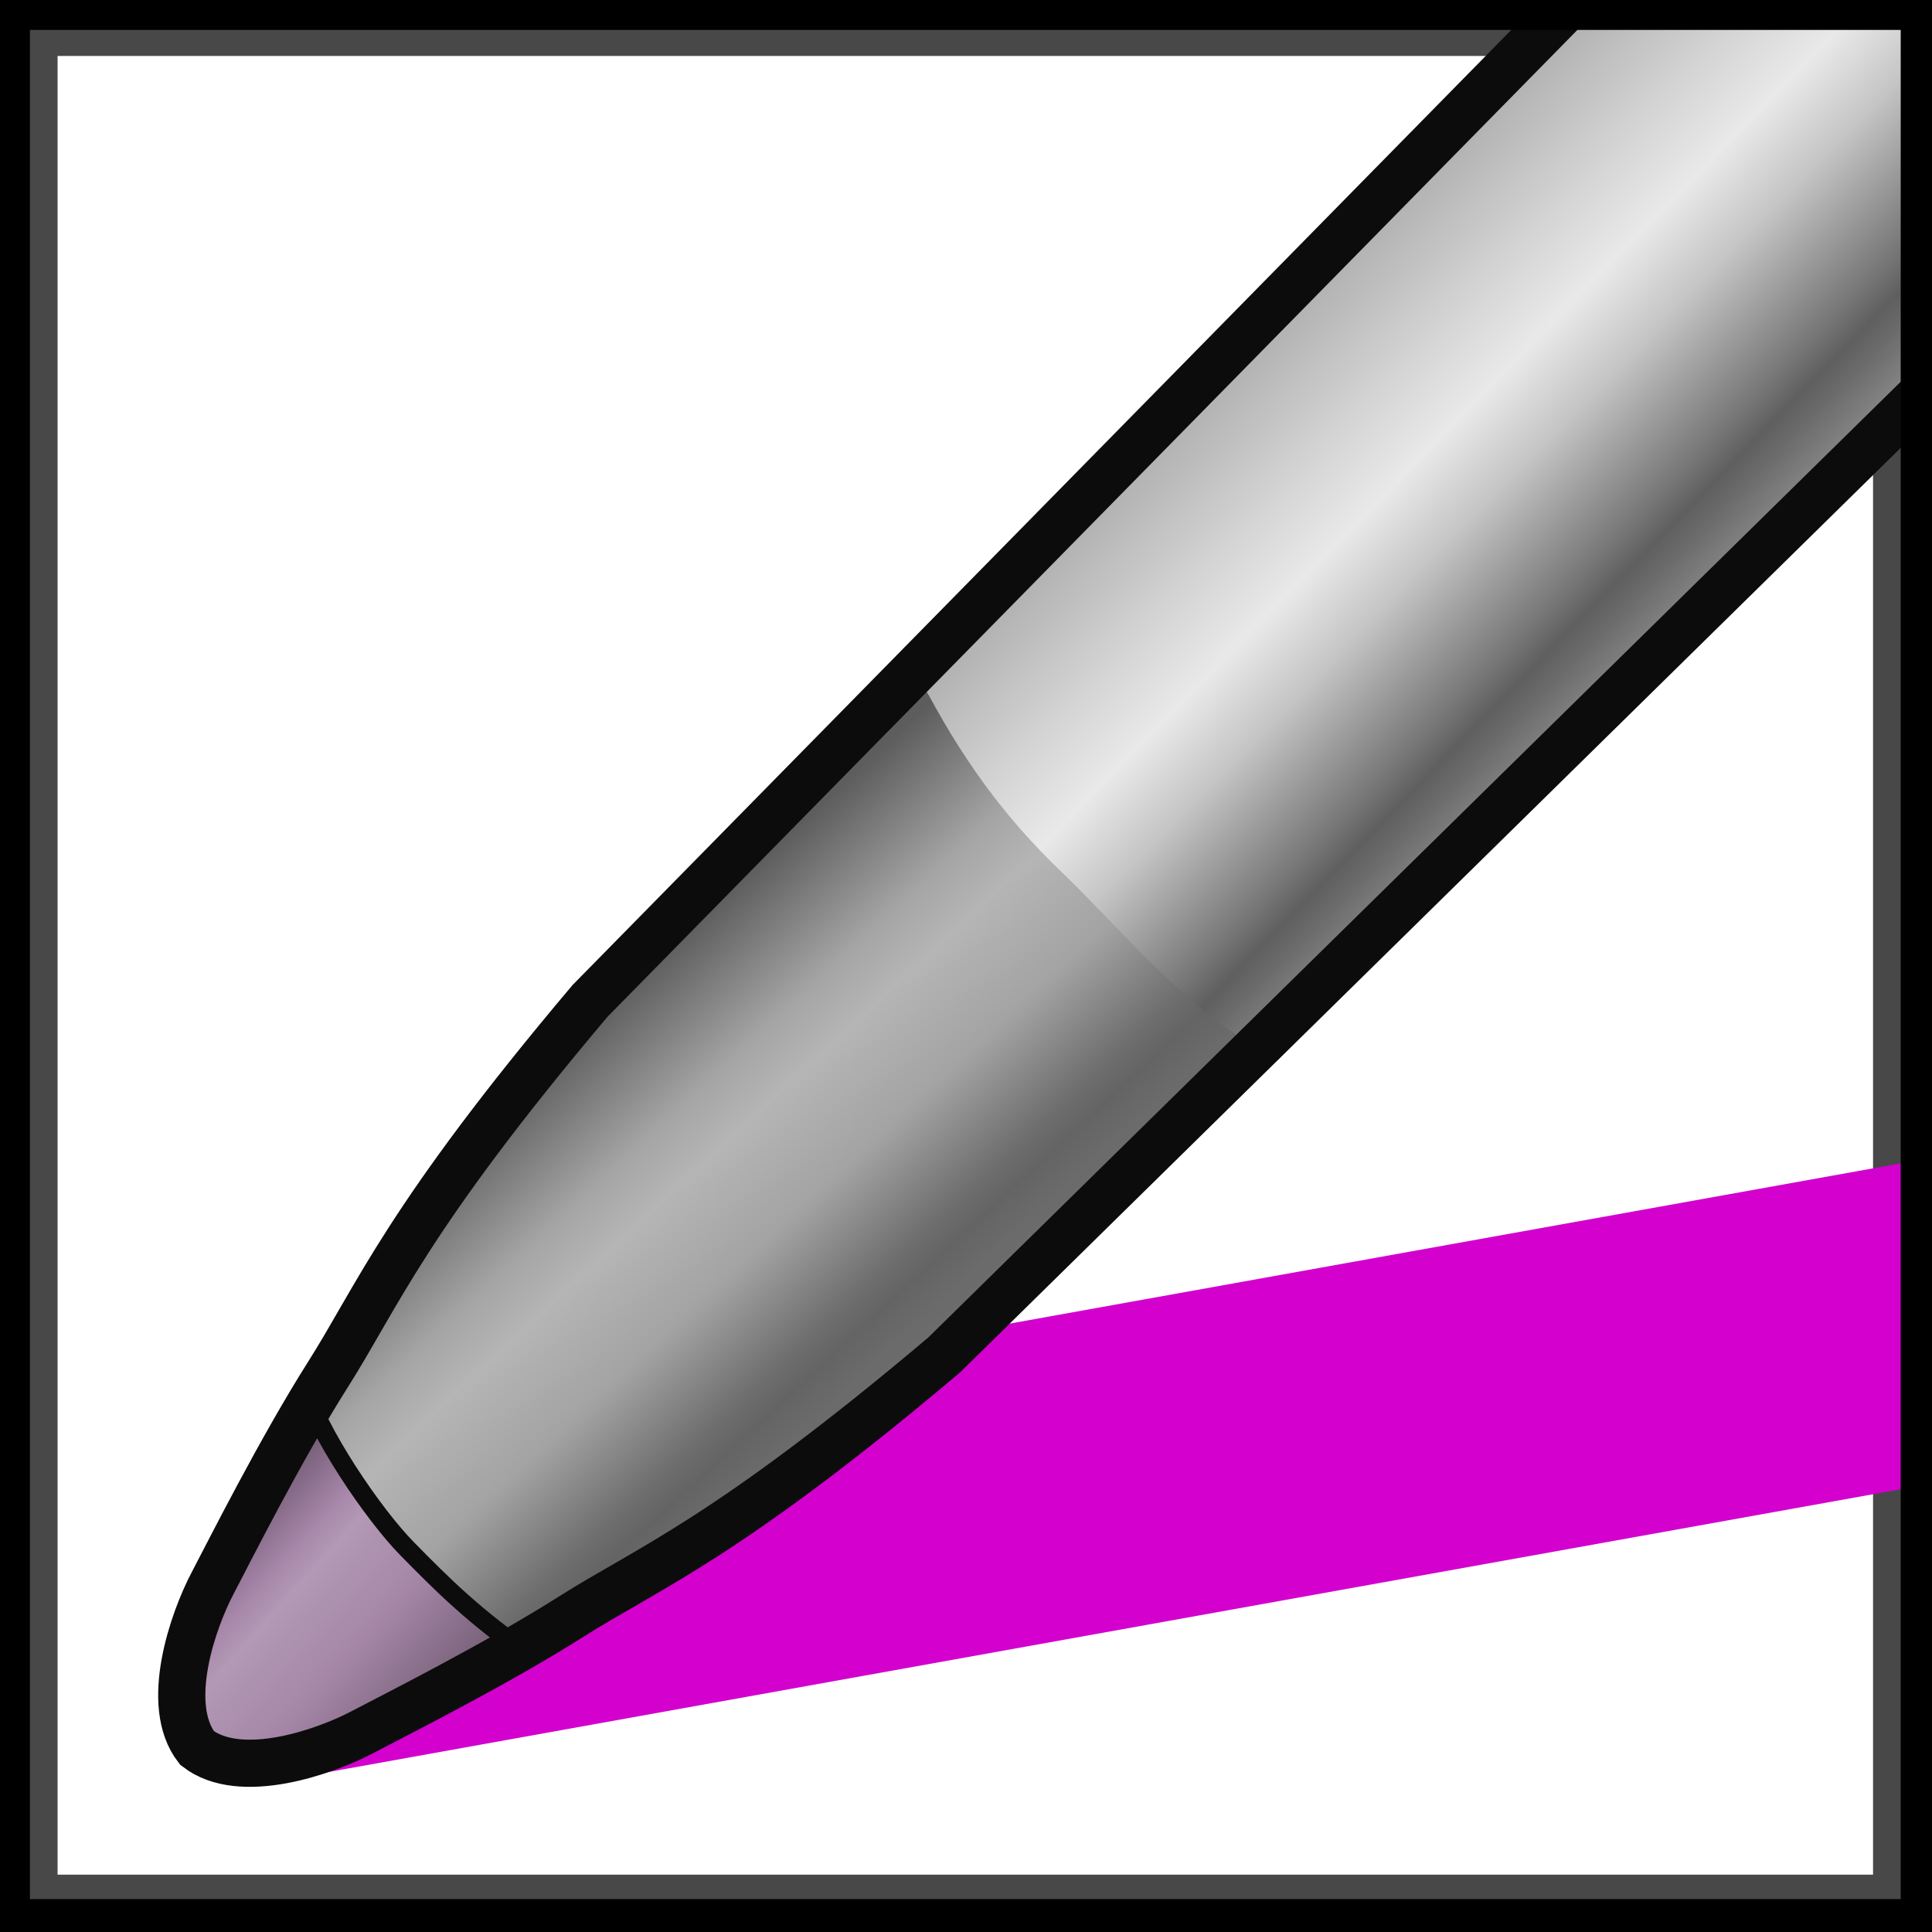
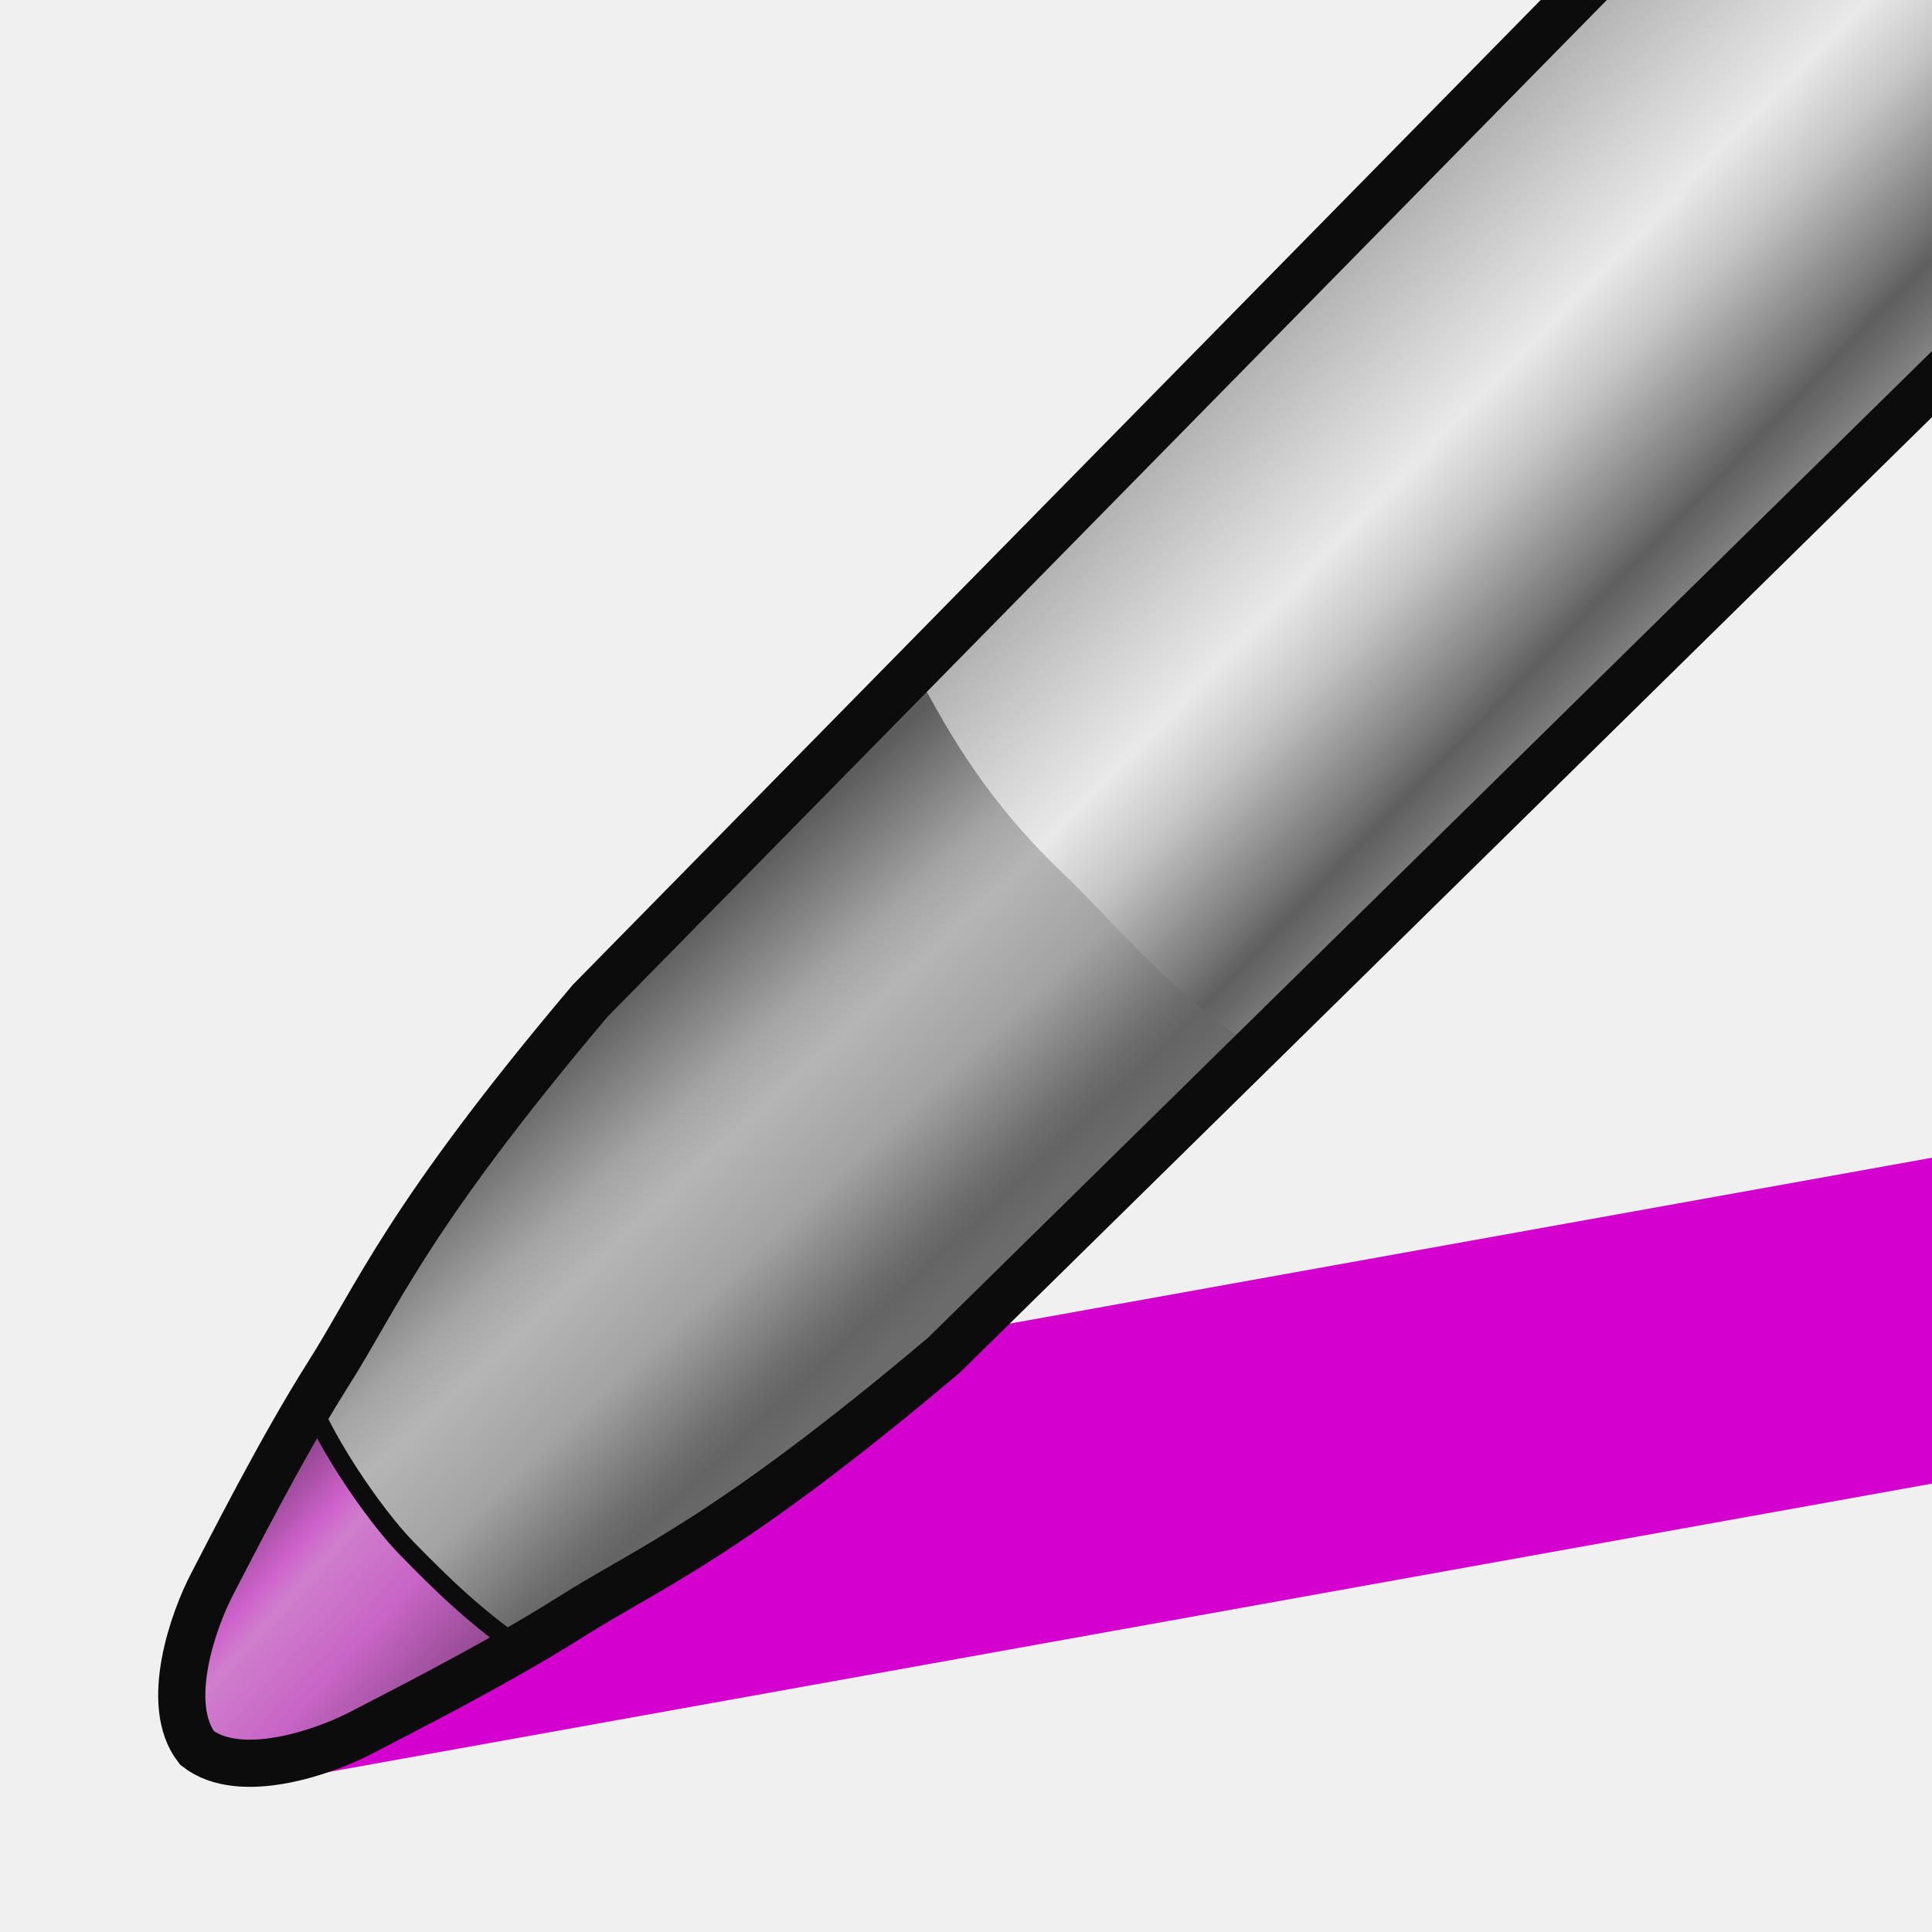
<svg xmlns="http://www.w3.org/2000/svg" xmlns:xlink="http://www.w3.org/1999/xlink" width="1024" height="1024" viewBox="0 0 270.933 270.933" version="1.1" id="svg1">
  <defs id="defs1">
    <linearGradient id="linearGradient5-1">
      <stop style="stop-color:#5d5d5d;stop-opacity:1;" offset="0" id="stop23" />
      <stop style="stop-color:#a5a5a5;stop-opacity:1;" offset="0.245" id="stop24" />
      <stop style="stop-color:#b5b5b5;stop-opacity:1;" offset="0.352" id="stop25" />
      <stop style="stop-color:#a3a3a3;stop-opacity:1;" offset="0.546" id="stop26" />
      <stop style="stop-color:#6d6d6d;stop-opacity:1;" offset="0.741" id="stop27" />
      <stop style="stop-color:#646464;stop-opacity:1;" offset="0.792" id="stop28" />
      <stop style="stop-color:#6b6b6b;stop-opacity:1;" offset="0.861" id="stop29" />
      <stop style="stop-color:#6f6f6f;stop-opacity:1;" offset="1" id="stop30" />
    </linearGradient>
    <linearGradient id="linearGradient5">
      <stop style="stop-color:#adadad;stop-opacity:1;" offset="0" id="stop14" />
      <stop style="stop-color:#d3d3d3;stop-opacity:1;" offset="0.245" id="stop15" />
      <stop style="stop-color:#e9e9e9;stop-opacity:1;" offset="0.399" id="stop16" />
      <stop style="stop-color:#c5c5c5;stop-opacity:1;" offset="0.547" id="stop17" />
      <stop style="stop-color:#767676;stop-opacity:1;" offset="0.775" id="stop18" />
      <stop style="stop-color:#5f5f5f;stop-opacity:1;" offset="0.832" id="stop19" />
      <stop style="stop-color:#6b6b6b;stop-opacity:1;" offset="0.878" id="stop20" />
      <stop style="stop-color:#919191;stop-opacity:1;" offset="1" id="stop21" />
    </linearGradient>
    <linearGradient id="linearGradient5-2">
-       <stop style="stop-color:#6b556c;stop-opacity:1;" offset="0" id="stop5" />
-       <stop style="stop-color:#a887ab;stop-opacity:1;" offset="0.221" id="stop9" />
-       <stop style="stop-color:#b299b4;stop-opacity:1;" offset="0.299" id="stop7" />
-       <stop style="stop-color:#a586a7;stop-opacity:1;" offset="0.546" id="stop11" />
-       <stop style="stop-color:#7d657e;stop-opacity:1;" offset="0.812" id="stop8" />
-       <stop style="stop-color:#6f5970;stop-opacity:1;" offset="0.895" id="stop12" />
-       <stop style="stop-color:#6b6b6b;stop-opacity:1;" offset="0.965" id="stop10" />
-       <stop style="stop-color:#806782;stop-opacity:1;" offset="1" id="stop6" />
+       <stop style="stop-color:#833e81;stop-opacity:1;" offset="0" id="stop5" />
+       <stop style="stop-color:#cf63cc;stop-opacity:1;" offset="0.221" id="stop9" />
+       <stop style="stop-color:#cf7ecd;stop-opacity:1;" offset="0.299" id="stop7" />
+       <stop style="stop-color:#c865c6;stop-opacity:1;" offset="0.546" id="stop11" />
+       <stop style="stop-color:#974c95;stop-opacity:1;" offset="0.812" id="stop8" />
+       <stop style="stop-color:#874285;stop-opacity:1;" offset="0.895" id="stop12" />
+       <stop style="stop-color:#90468e;stop-opacity:1;" offset="0.965" id="stop10" />
+       <stop style="stop-color:#9d4c9b;stop-opacity:1;" offset="1" id="stop6" />
    </linearGradient>
    <linearGradient xlink:href="#linearGradient5" id="linearGradient6" x1="192.255" y1="29.291" x2="244.901" y2="80.65" gradientUnits="userSpaceOnUse" />
    <linearGradient xlink:href="#linearGradient5-1" id="linearGradient14" x1="80.967" y1="144.502" x2="130.507" y2="197.92" gradientUnits="userSpaceOnUse" />
    <linearGradient xlink:href="#linearGradient5-2" id="linearGradient37" x1="24.925" y1="220.029" x2="59.956" y2="251.696" gradientUnits="userSpaceOnUse" />
  </defs>
  <g id="layer1">
-     <rect style="fill:#ffffff;fill-opacity:1;stroke:#484848;stroke-width:5.292;stroke-dasharray:none;stroke-opacity:1" id="rect38" width="259.884" height="260.336" x="5.428" y="5.202" />
    <path style="fill:none;fill-opacity:1;stroke:#d300ce;stroke-width:44.979;stroke-dasharray:none;stroke-opacity:1" d="M 40.163,226.708 324.798,175.518" id="path37" />
    <path style="fill:url(#linearGradient37);stroke:none;stroke-width:2.646;stroke-dasharray:none;stroke-opacity:1" d="m 42.063,196.401 c -12.635,18.712 -15.274,27.909 -16.233,36.865 -0.95,8.863 -4.318,14.074 7.357,14.714 11.675,0.64 10.876,-2.879 21.911,-6.717 11.036,-3.838 13.355,-4.878 20.072,-8.876 -7.357,-5.358 -10.636,-7.517 -16.873,-14.154 -6.484,-6.9 -13.035,-16.073 -15.754,-22.951" id="path22" />
    <path style="fill:url(#linearGradient14);stroke:none;stroke-width:6.615;stroke-dasharray:none;stroke-opacity:1" d="m 128.748,95.162 c -20.922,20.288 -69.562,71.269 -86.805,98.48 5.311,8.02 12.069,18.937 16.593,24.03 4.845,5.454 9.676,10.716 16.074,13.914 11.355,-5.278 71.731,-51.979 102.918,-85.246 -11.995,-6.557 -23.351,-19.192 -28.468,-23.99 -5.118,-4.798 -15.034,-19.192 -20.312,-27.189 z" id="path12" />
    <path style="fill:url(#linearGradient6);stroke:none;stroke-width:6.615;stroke-dasharray:none;stroke-opacity:1" d="M 248.801,-27.594 C 128.246,92.735 169.637,52.474 128.924,94.997 c 5.858,11.348 11.89,19.567 19.975,27.32 9.003,8.633 16.229,18.304 30.165,26.433 17.401,-17.102 96.427,-98.99 124.926,-126.81" id="path2" />
    <path style="fill:none;stroke:#0c0c0c;stroke-width:6.615;stroke-dasharray:none;stroke-opacity:1" d="M 256.039,-35.963 82.751,140.352 c -25.757,30.497 -29.789,41.405 -36.75,52.383 -6.652,10.492 -13.967,25.056 -16.221,29.346 -2.636,5.016 -6.903,16.932 -2.149,23.047 6.115,4.755 18.03,0.487 23.047,-2.149 4.29,-2.254 18.854,-9.569 29.346,-16.221 10.978,-6.961 21.886,-10.994 52.383,-36.75 L 308.721,16.719" id="path1" />
    <path style="fill:none;fill-opacity:1;stroke:#0c0c0c;stroke-width:2.646;stroke-dasharray:none;stroke-opacity:1" d="m 42.543,193.922 c 1.919,6.877 9.836,18.473 14.554,23.271 4.718,4.798 9.676,9.836 17.913,15.354" id="path21" />
-     <rect style="fill:none;fill-opacity:1;stroke:#000000;stroke-width:7.938;stroke-dasharray:none;stroke-opacity:1" id="rect37" width="270.288" height="270.062" x="0.226" y="0.226" />
  </g>
</svg>
